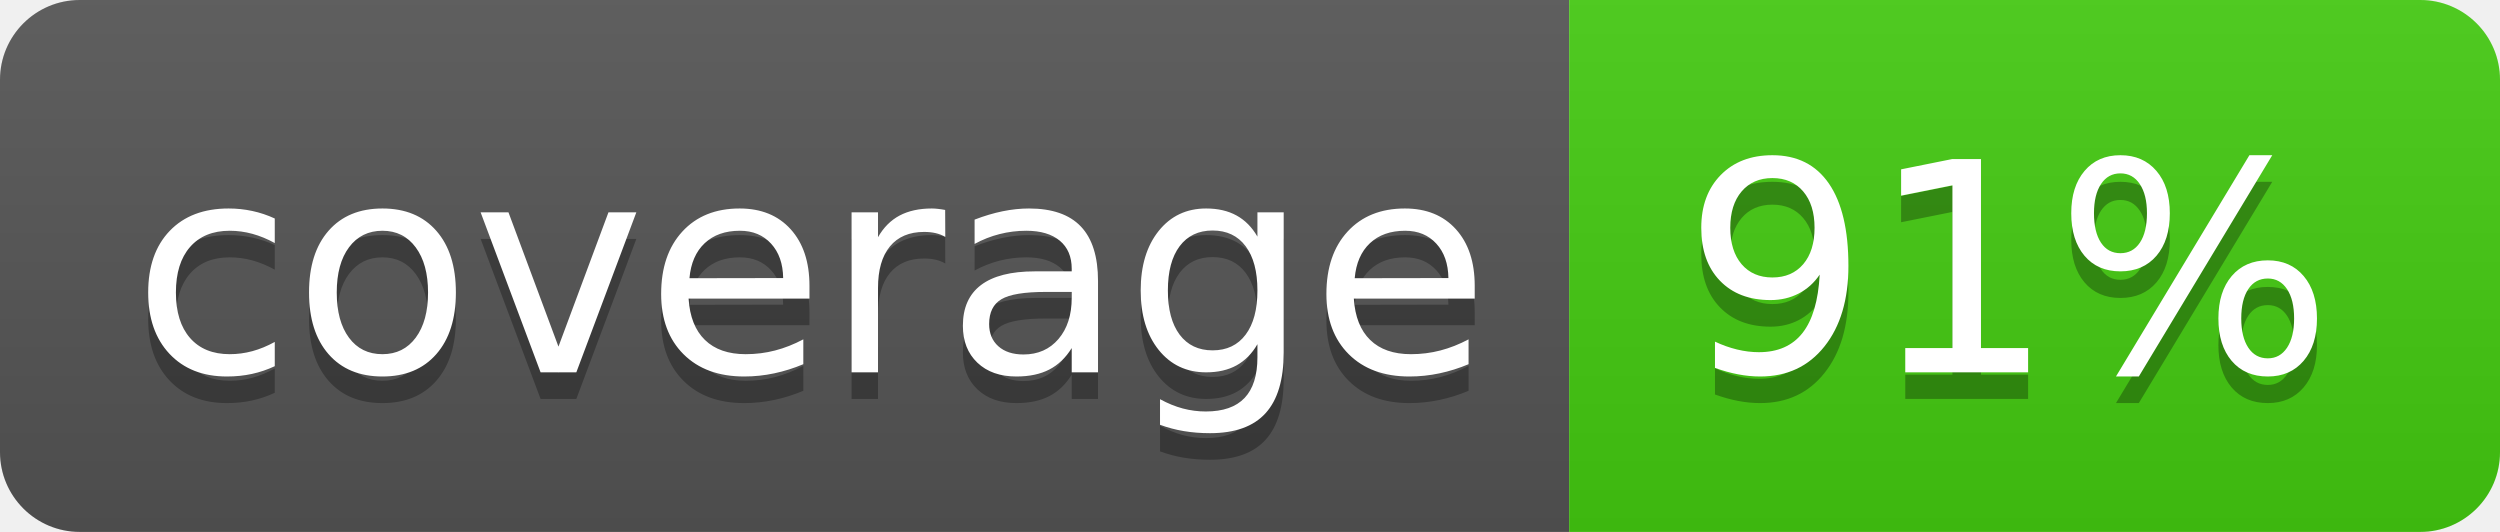
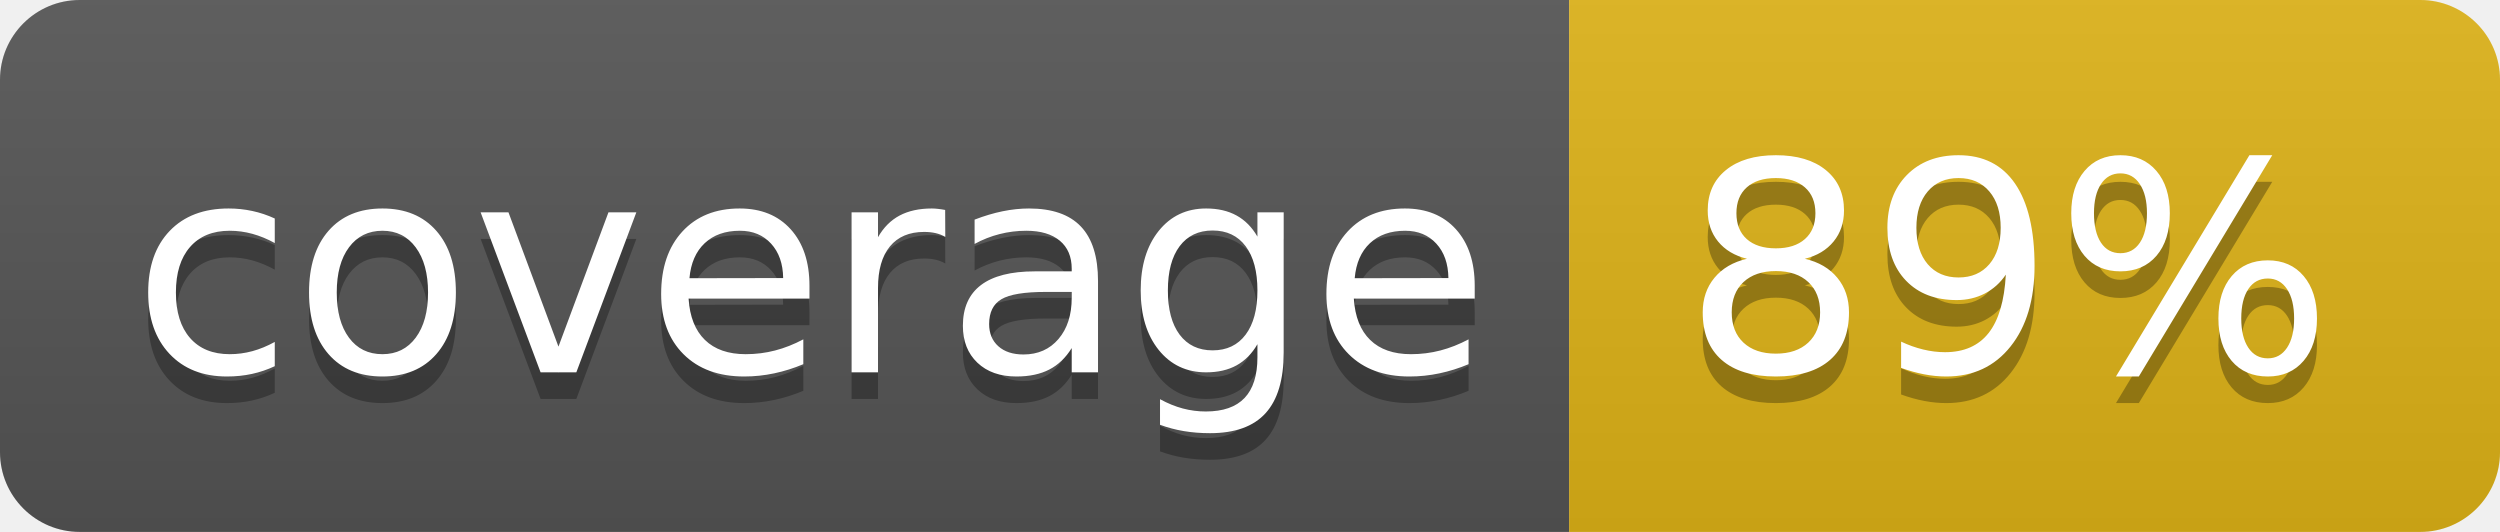
<svg xmlns="http://www.w3.org/2000/svg" width="94" height="20">
  <linearGradient id="b" x2="0" y2="100%">
    <stop offset="0" stop-color="#bbb" stop-opacity=".1" />
    <stop offset="1" stop-opacity=".1" />
  </linearGradient>
  <clipPath id="a">
    <rect width="94" height="20" rx="3" fill="#fff" />
  </clipPath>
  <g clip-path="url(#a)">
    <path fill="#555" d="M0 0h59v20H0z" />
-     <path fill="#4c1" d="M59 0h35v20H59z" />
+     <path fill="#dfb317" d="M59 0h35v20H59z" />
    <path fill="url(#b)" d="M0 0h94v20H0z" />
  </g>
  <g fill="#fff" text-anchor="middle" font-family="DejaVu Sans,Verdana,Geneva,sans-serif" font-size="110">
    <text x="305" y="150" fill="#010101" fill-opacity=".3" transform="scale(.1)" textLength="490">coverage</text>
    <text x="305" y="140" transform="scale(.1)" textLength="490">coverage</text>
-     <text x="755" y="150" fill="#010101" fill-opacity=".3" transform="scale(.1)" textLength="250">91%</text>
-     <text x="755" y="140" transform="scale(.1)" textLength="250">91%</text>
+     <text x="755" y="150" fill="#010101" fill-opacity=".3" transform="scale(.1)" textLength="250">89%</text>
+     <text x="755" y="140" transform="scale(.1)" textLength="250">89%</text>
  </g>
</svg>
